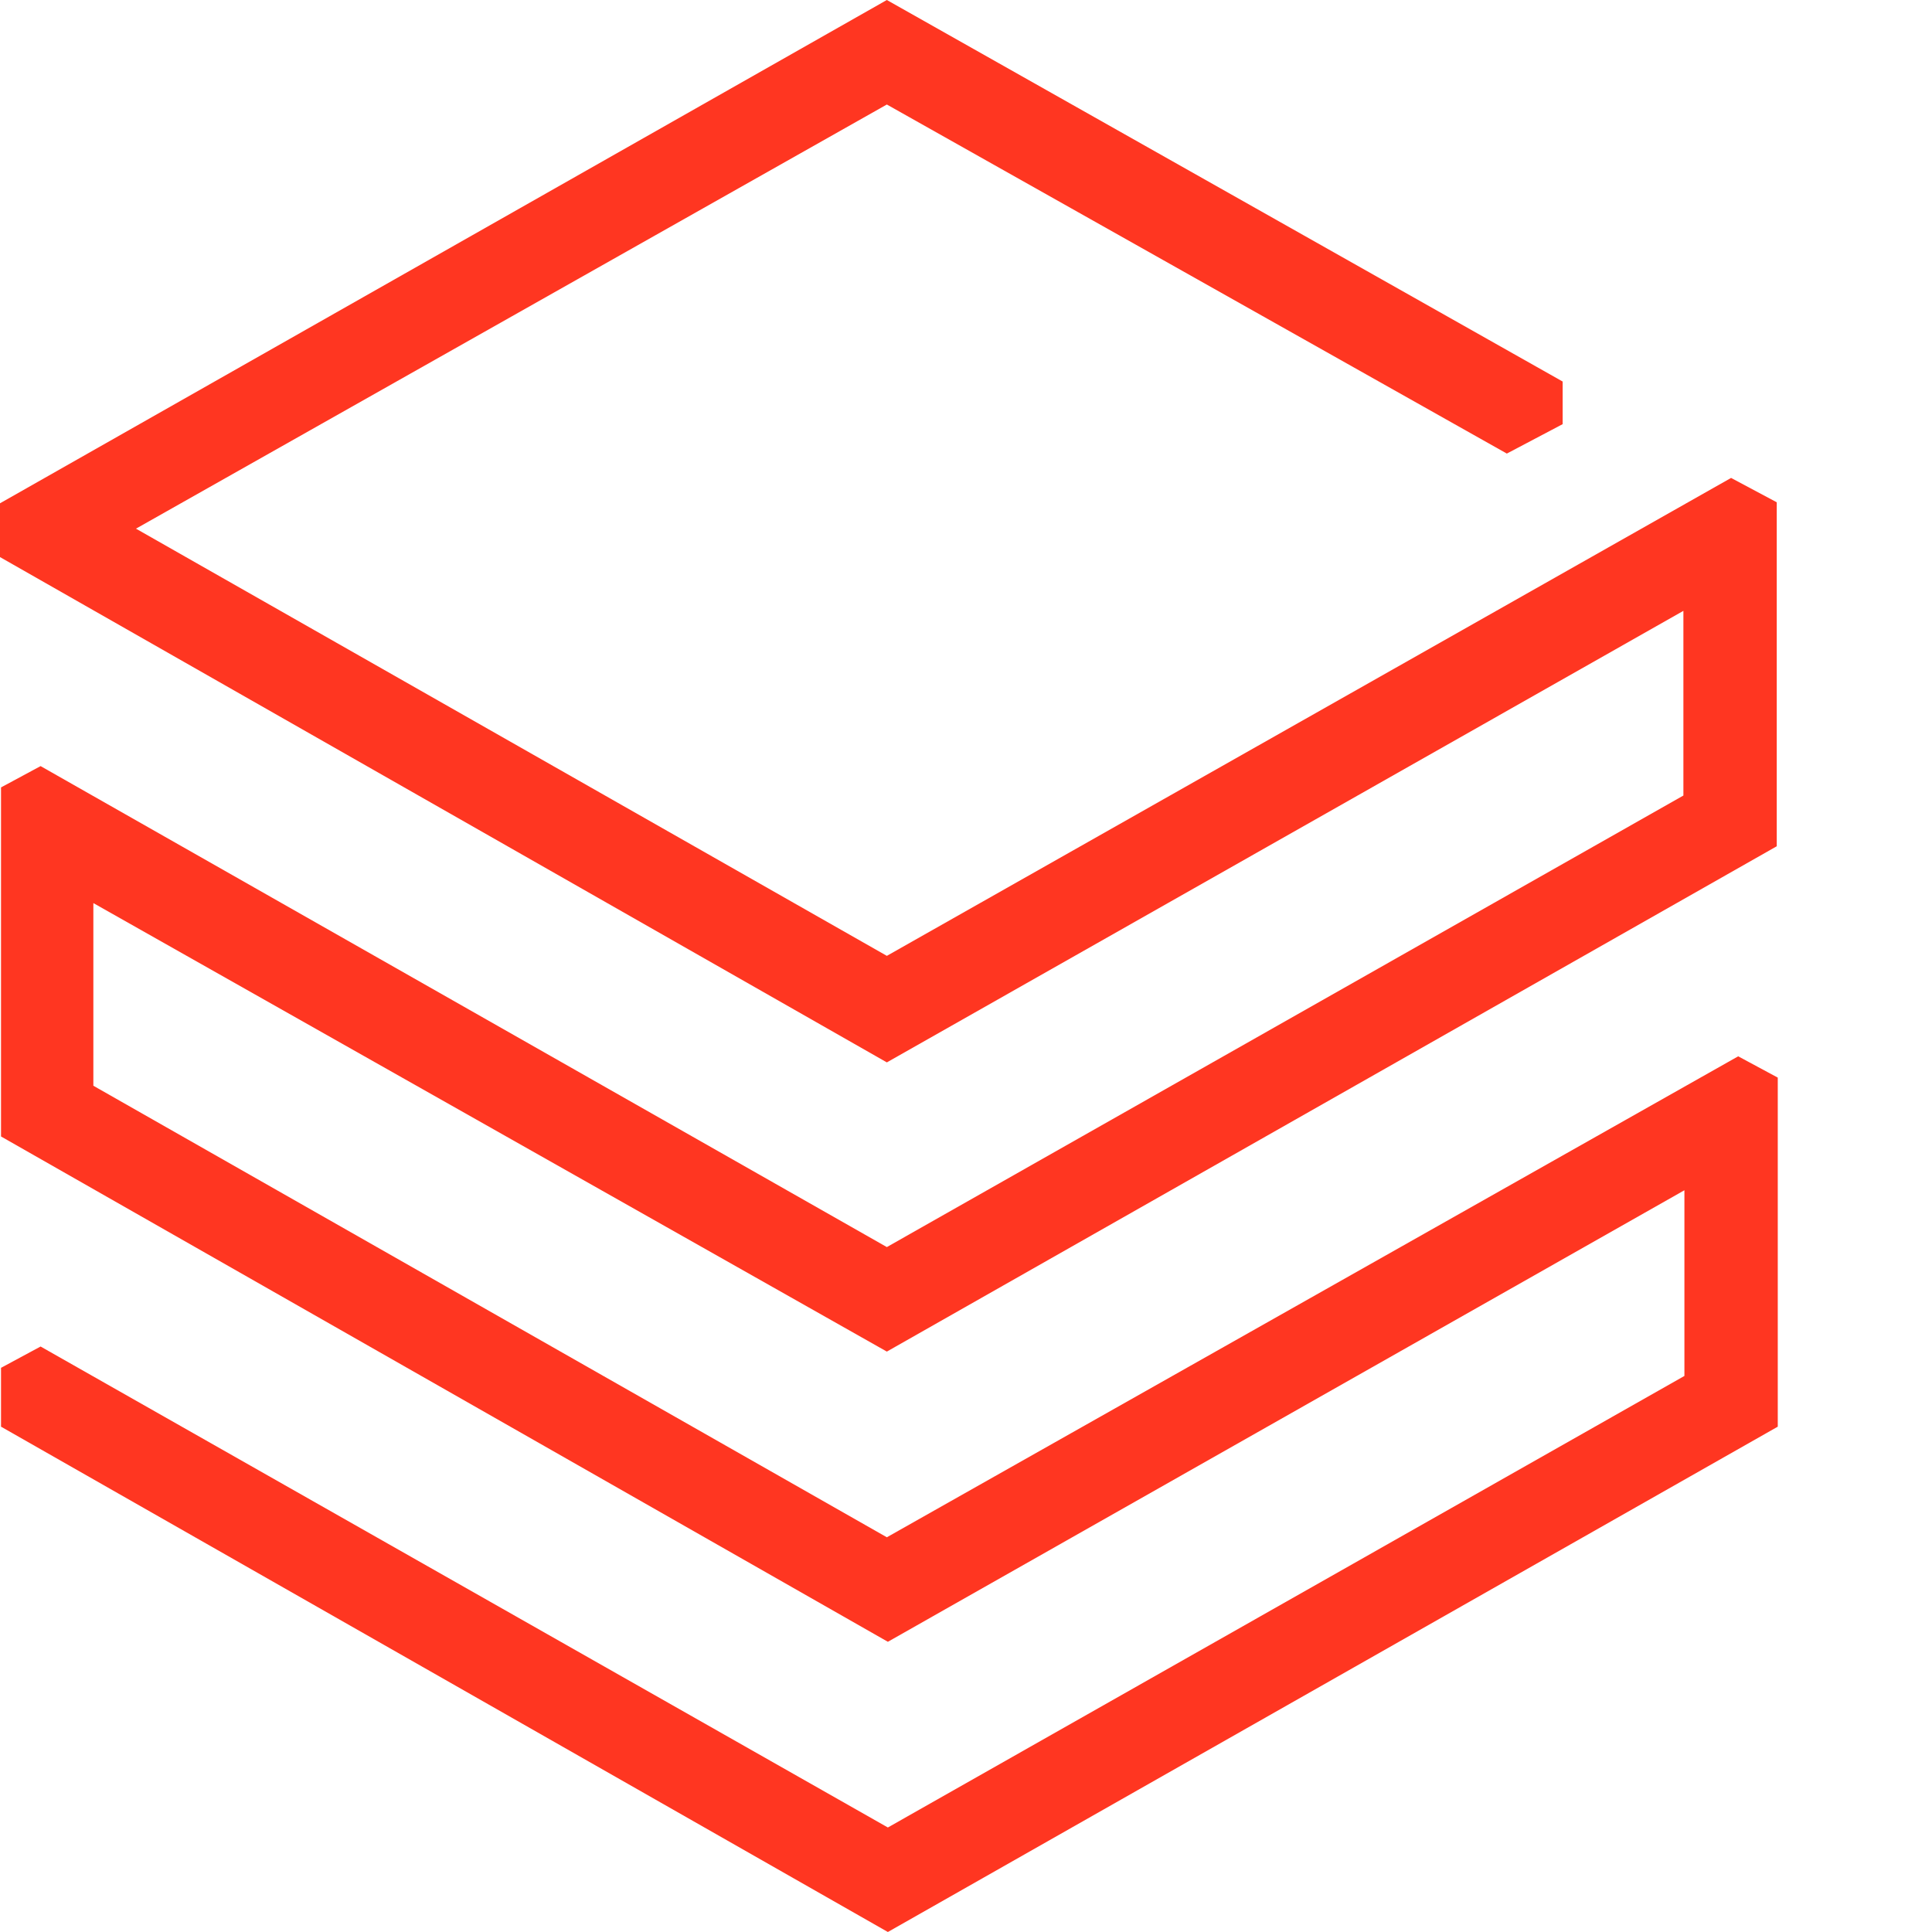
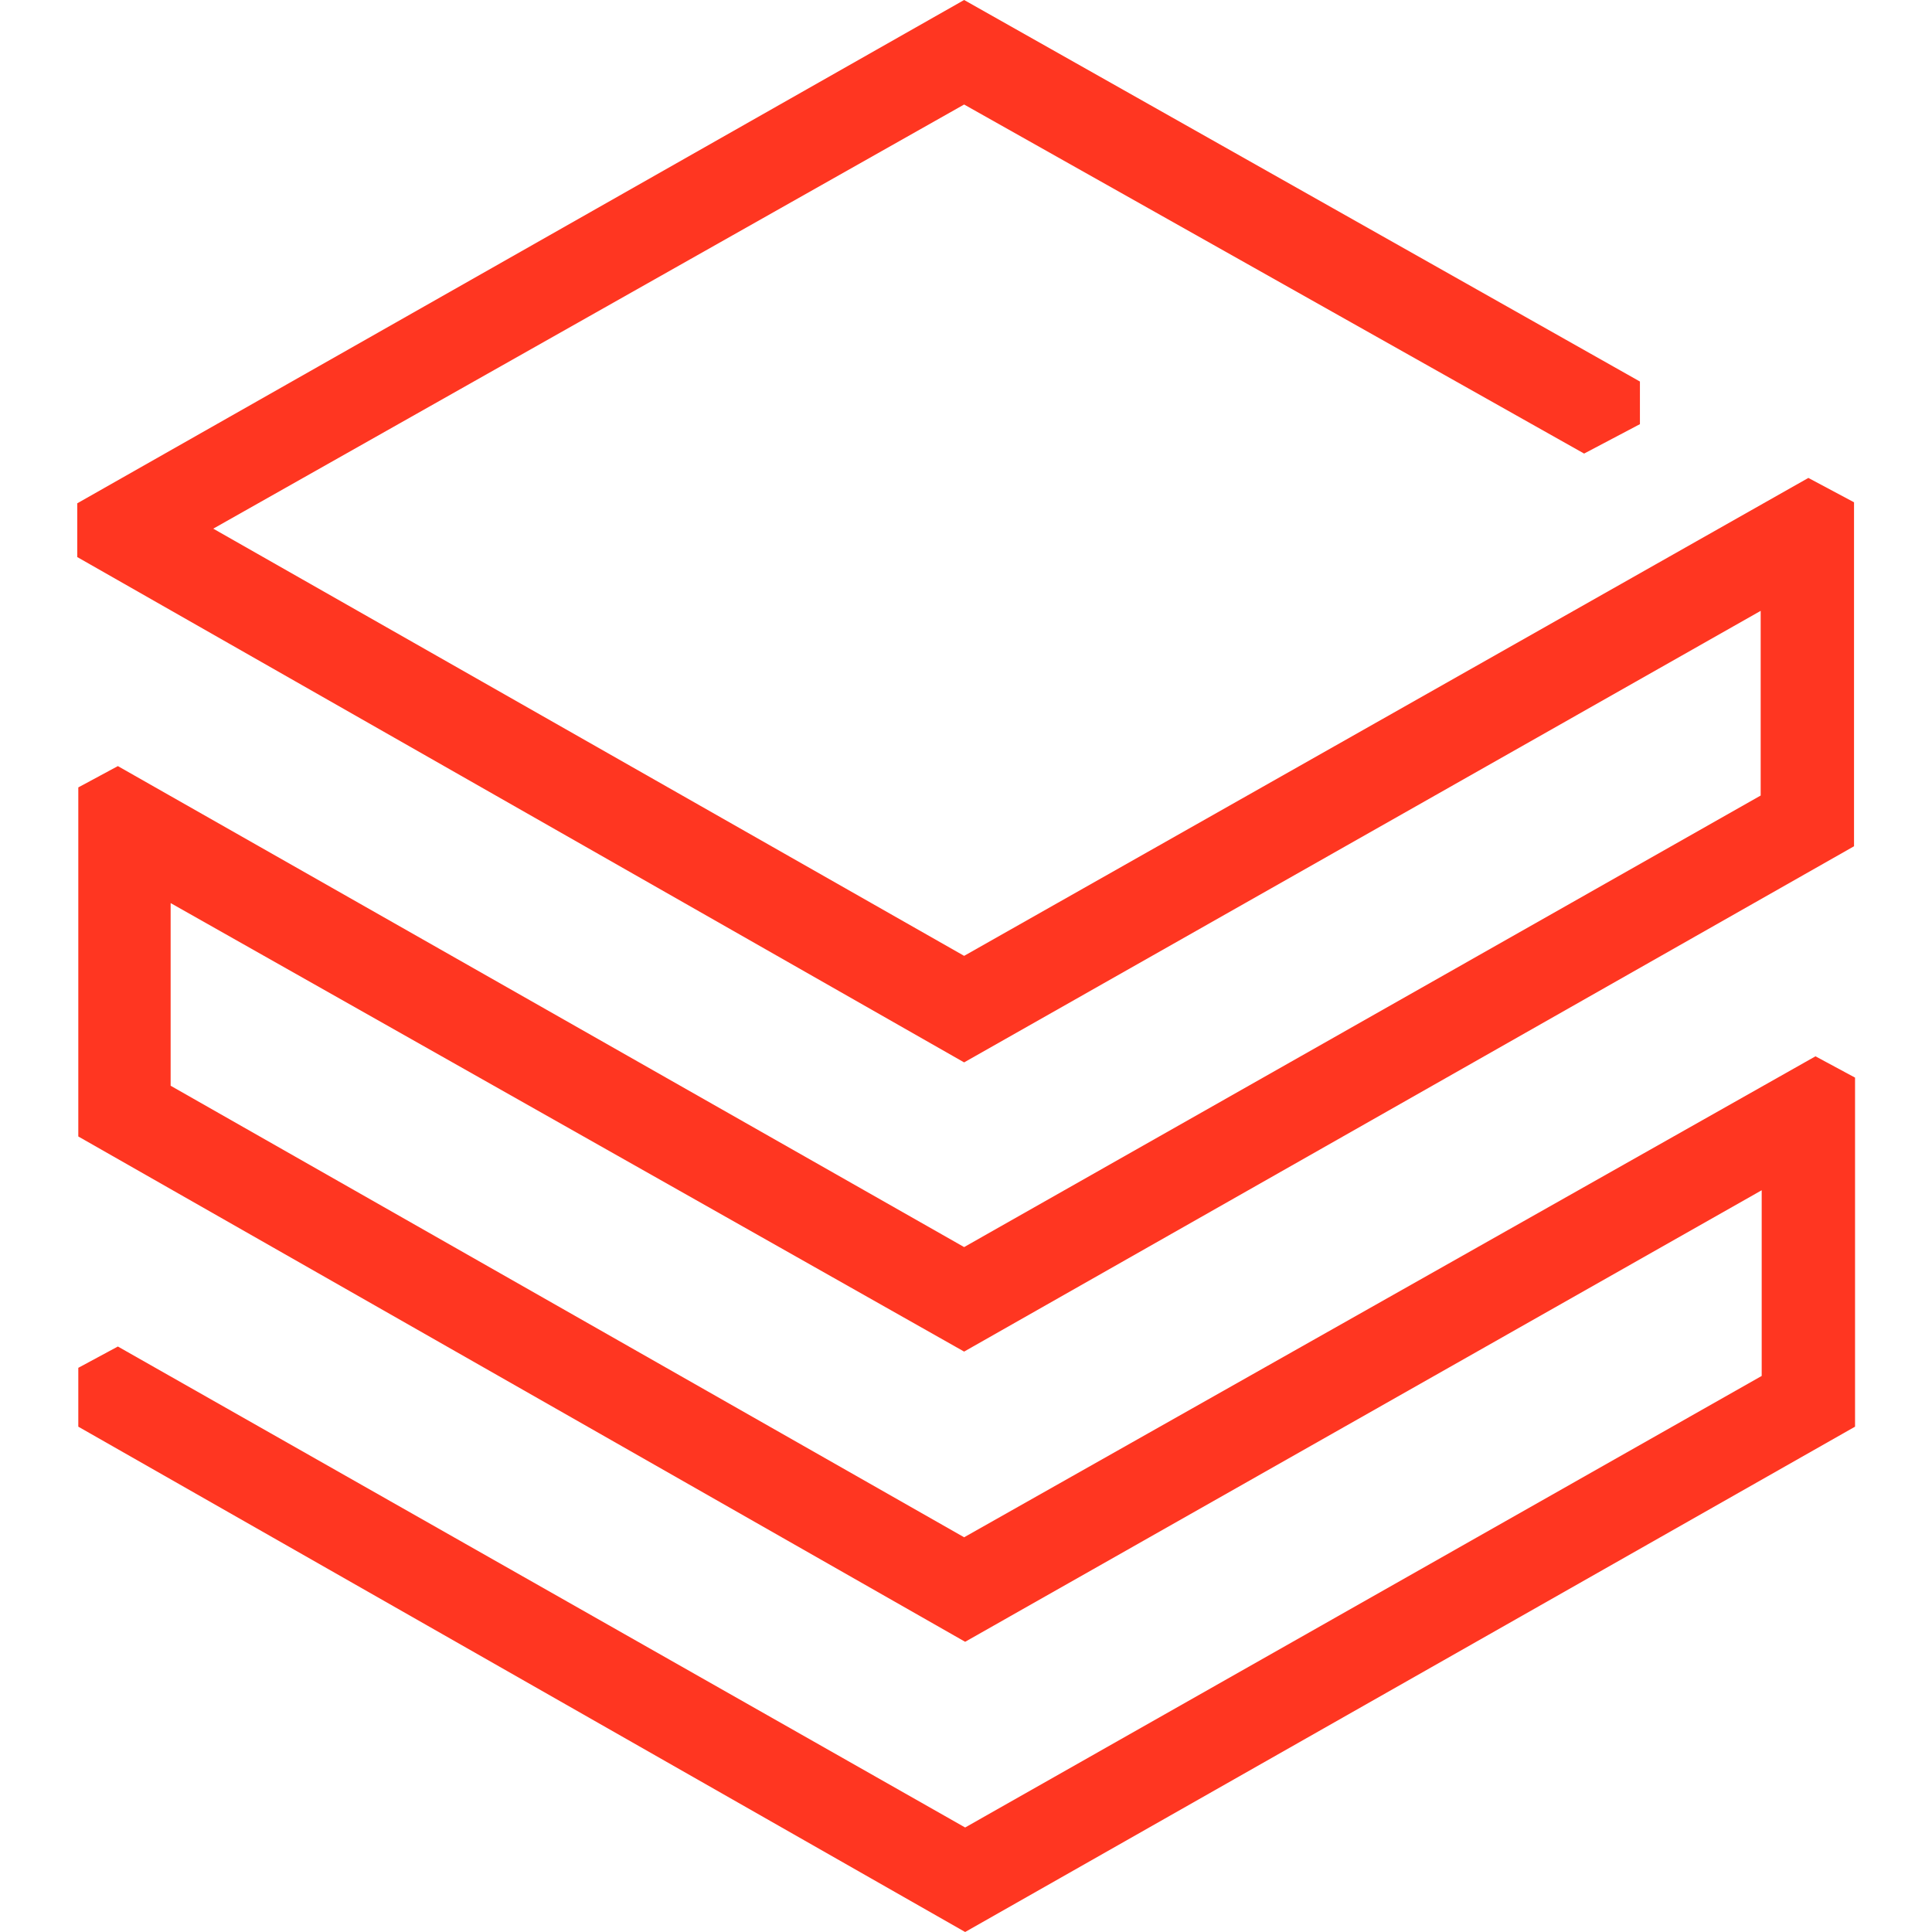
- <svg xmlns="http://www.w3.org/2000/svg" viewBox="0 0 250 250">
+ <svg xmlns="http://www.w3.org/2000/svg" viewBox="-10 0 250 250">
  <path fill="#FF3621" d="m217.831 102.941-103.073 58.43L5.252 99.133l-5.12 2.758v45.168l114.758 65.388 103.072-58.429v24.028l-103.072 58.43L5.252 174.238l-5.12 2.758v7.615L114.89 250l115.152-65.389v-45.168l-5.121-2.757-110.163 62.237L12.08 140.494v-23.635l102.678 58.036 115.153-65.389V64.995l-5.909-3.152-109.244 61.844-97.163-55.278 97.163-54.885 80.226 45.168 7.222-3.807V49.37L114.758 0 0 65.126v6.96l114.758 65.388 103.073-58.43v23.897Z" />
</svg>
